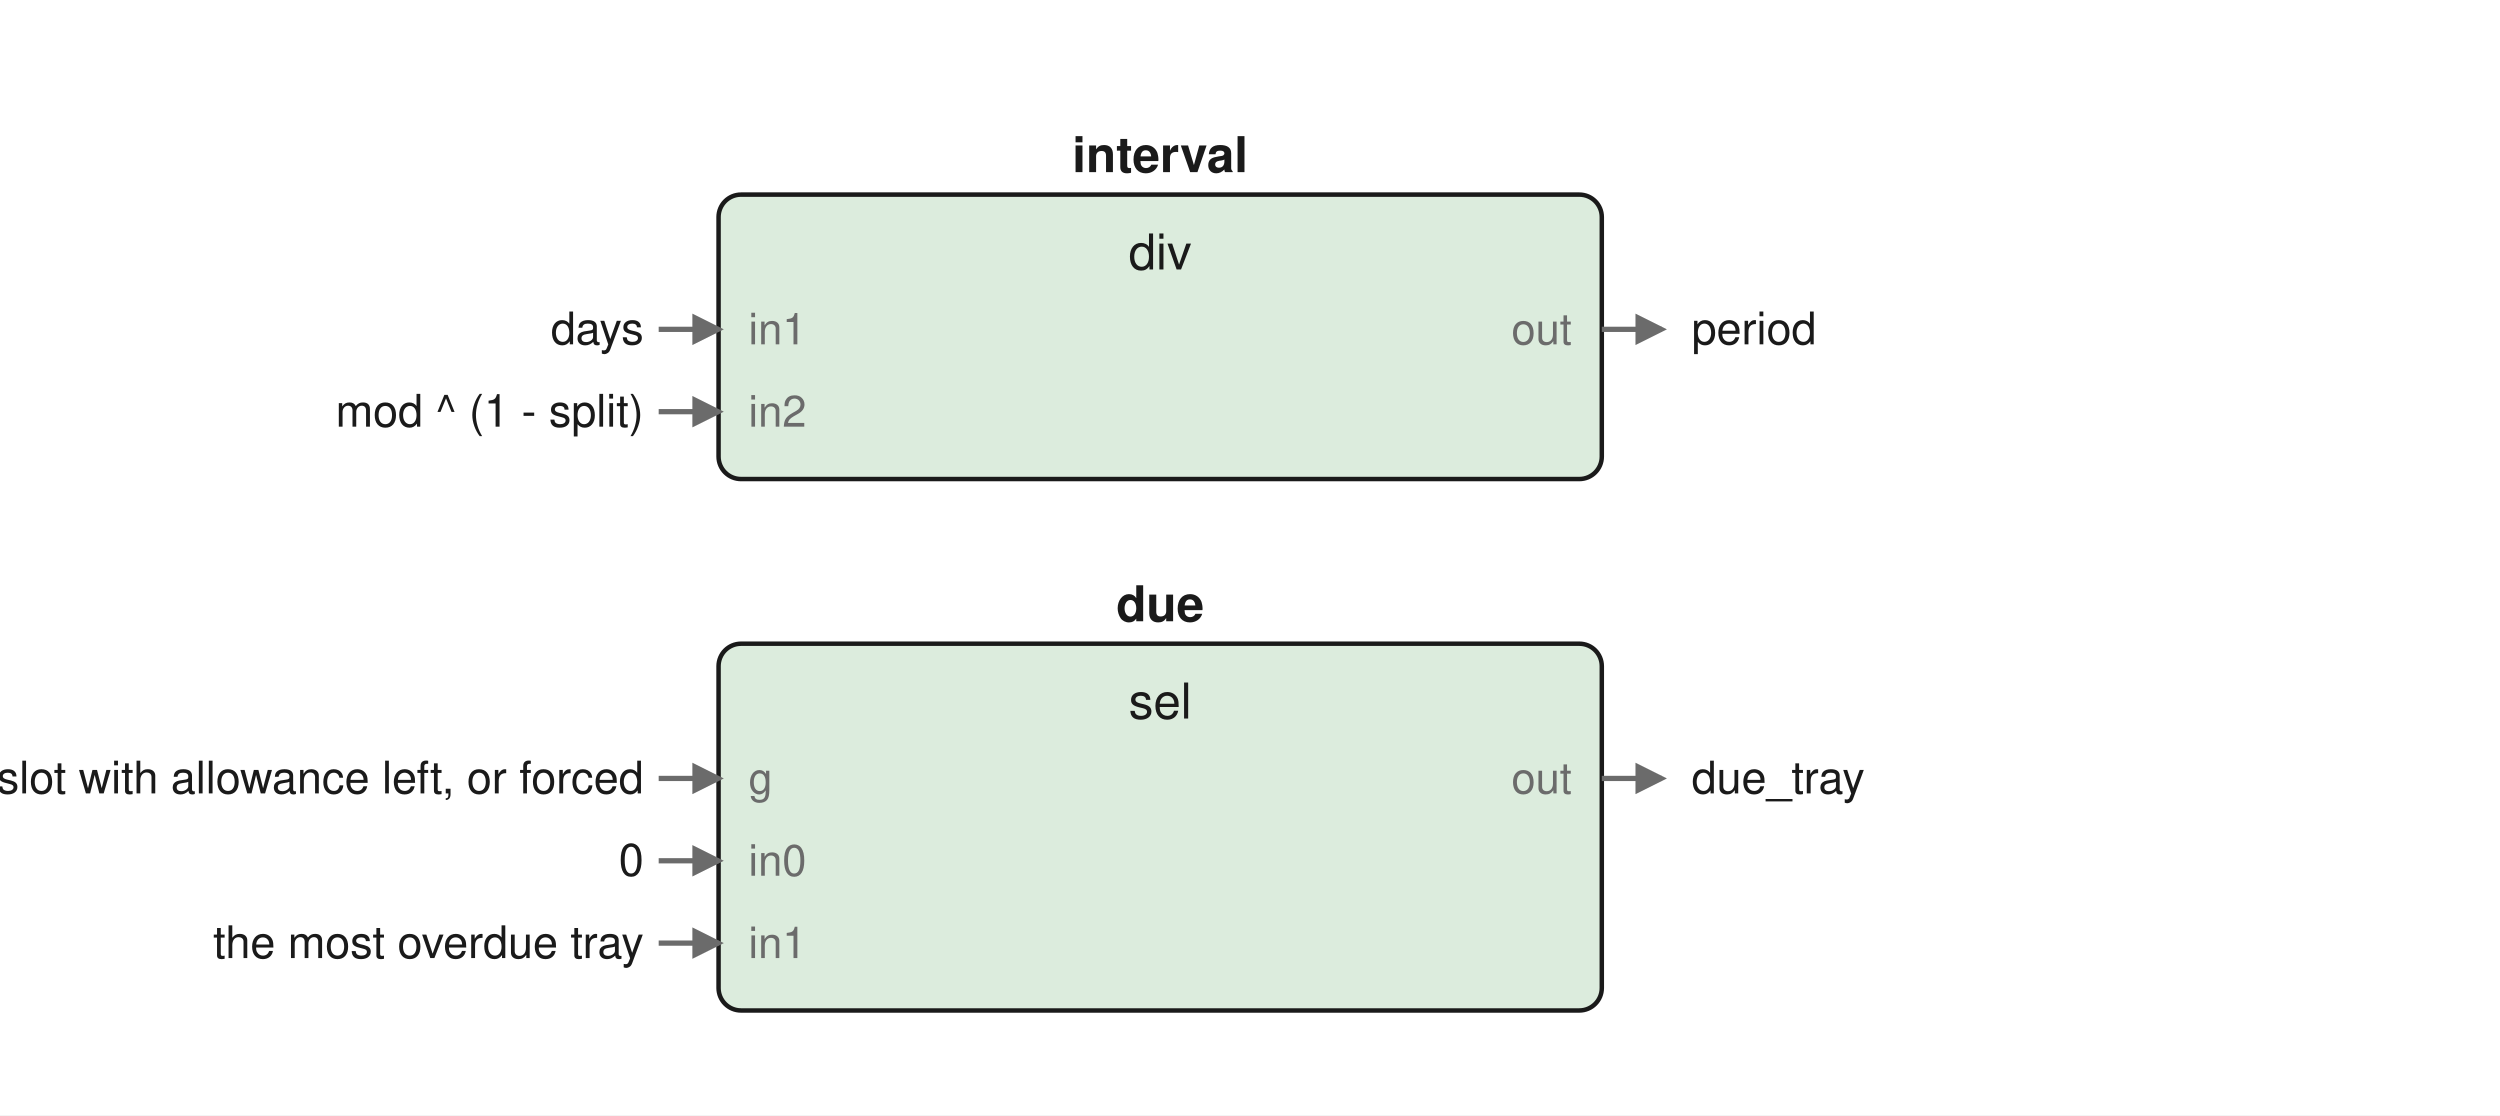
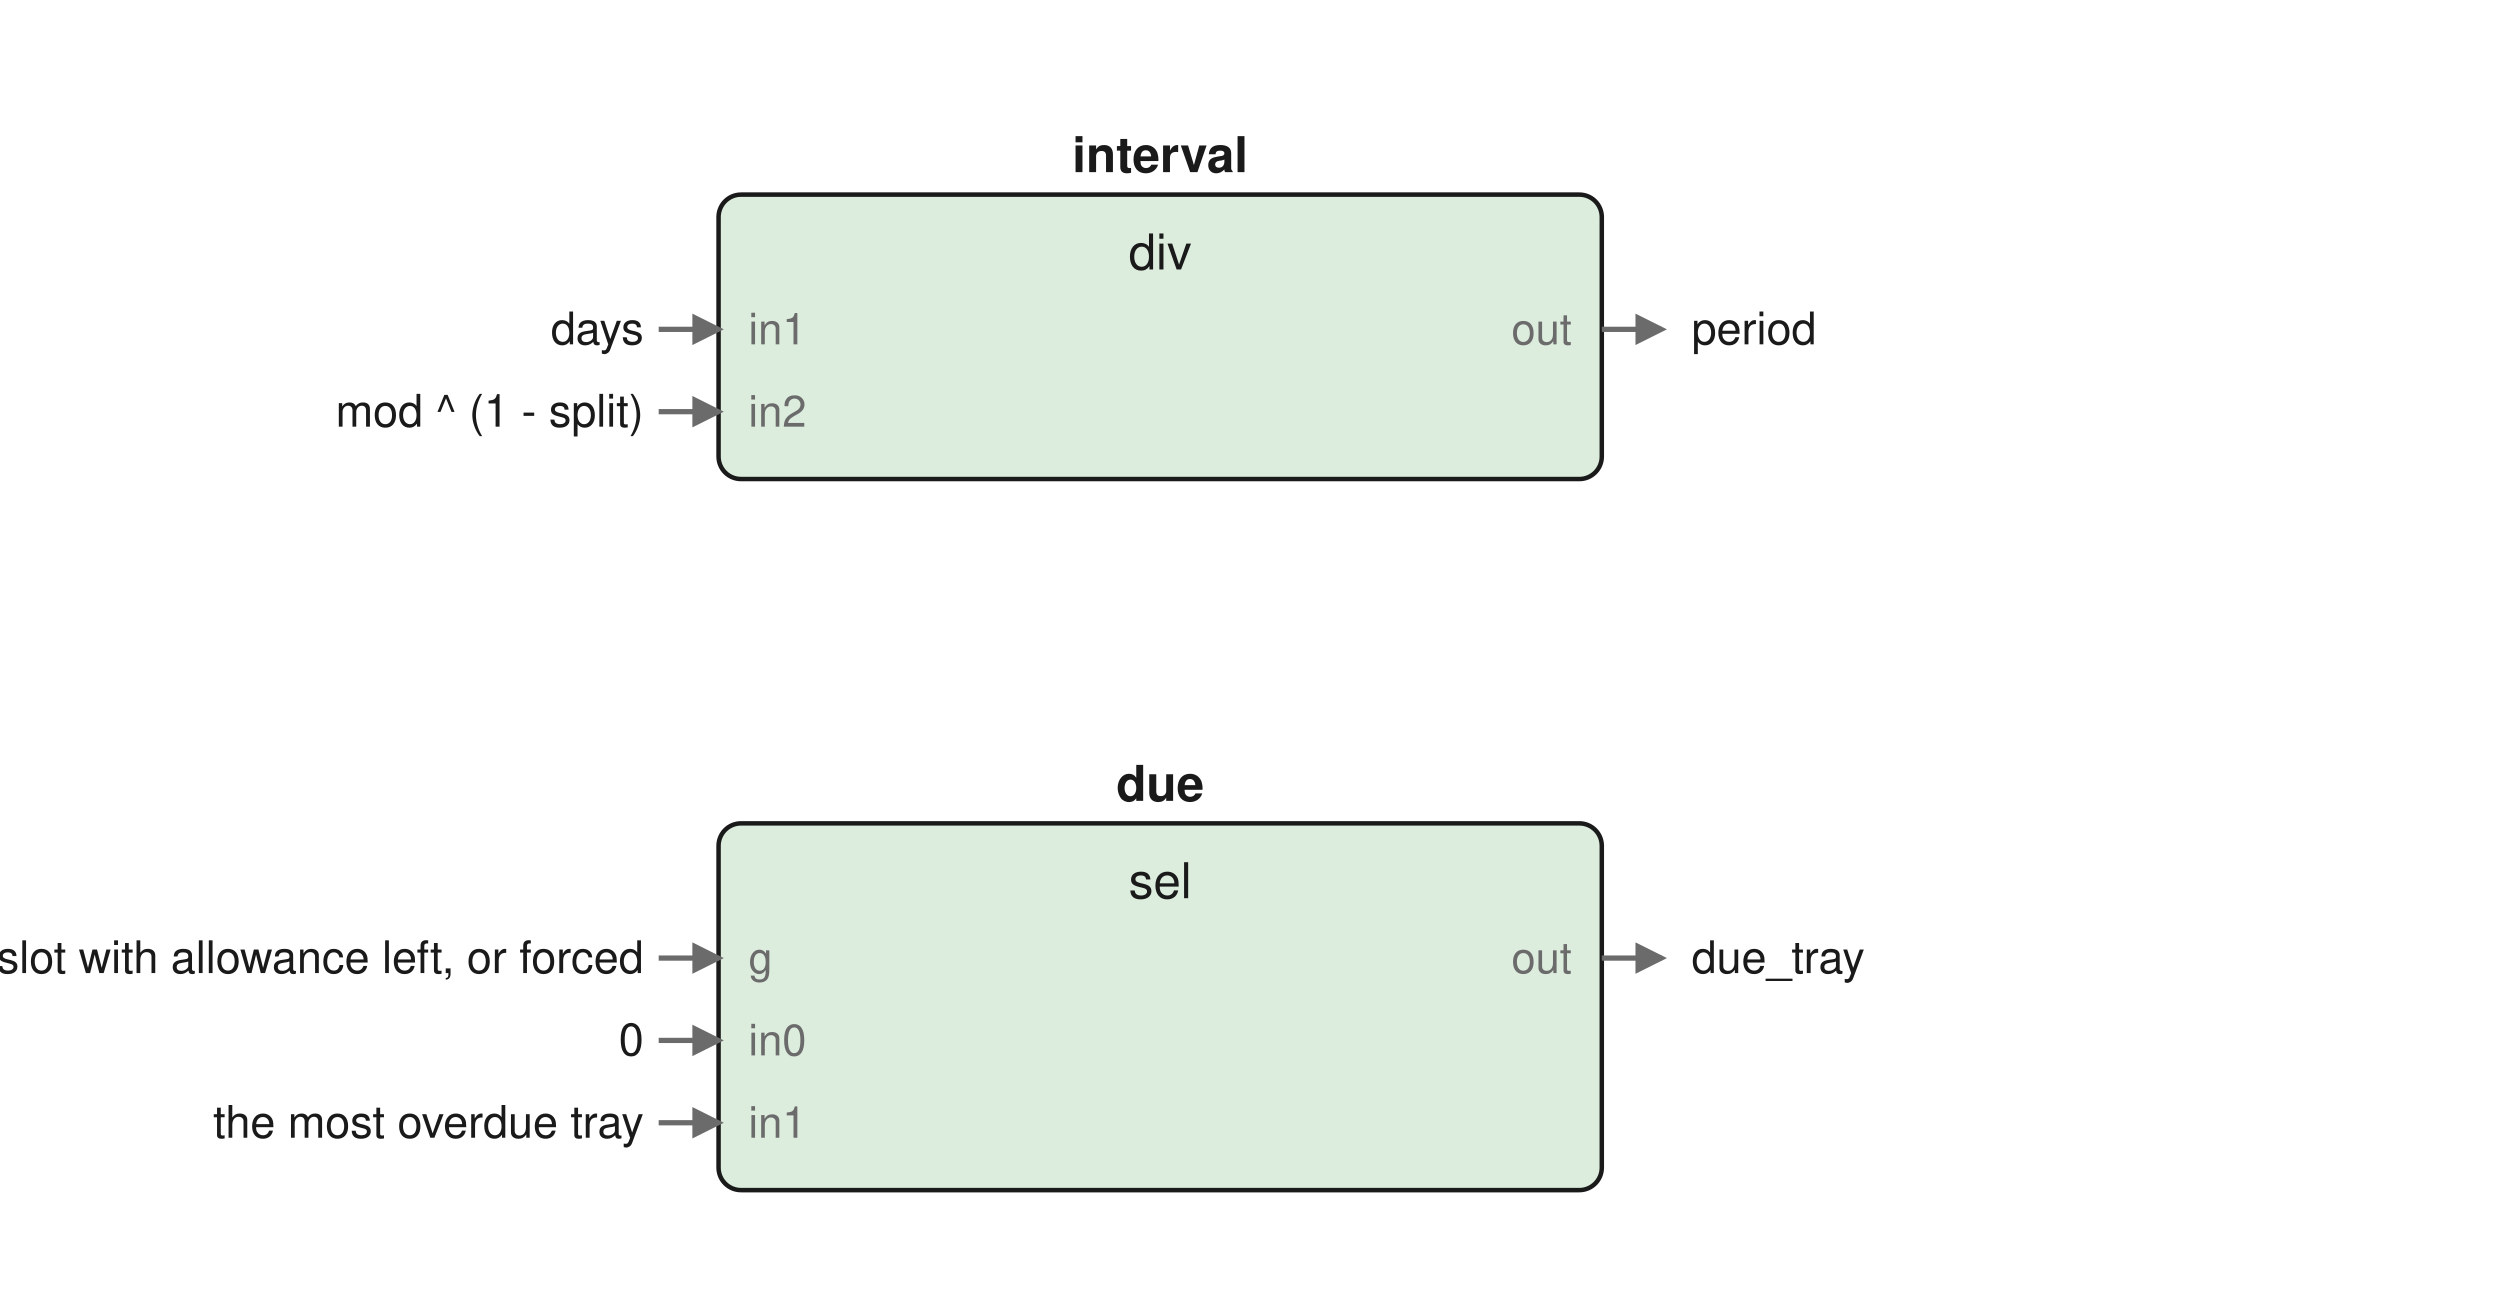
- <svg xmlns="http://www.w3.org/2000/svg" width="334" height="149" viewBox="0 0 334 149" style="max-width:100%;height:auto" content="&lt;mxfile host=&quot;app.diagrams.net&quot; type=&quot;device&quot;&gt;&lt;diagram id=&quot;irr_schedule_fbd&quot; name=&quot;irr_schedule_fbd&quot;&gt;&lt;mxGraphModel dx=&quot;334&quot; dy=&quot;149&quot; grid=&quot;0&quot; gridSize=&quot;10&quot; guides=&quot;1&quot; tooltips=&quot;1&quot; connect=&quot;1&quot; arrows=&quot;1&quot; fold=&quot;1&quot; page=&quot;1&quot; pageScale=&quot;1&quot; pageWidth=&quot;334&quot; pageHeight=&quot;149&quot; math=&quot;0&quot; shadow=&quot;0&quot;&gt;&lt;root&gt;&lt;mxCell id=&quot;0&quot;/&gt;&lt;mxCell id=&quot;1&quot; parent=&quot;0&quot;/&gt;&lt;mxCell id=&quot;n2&quot; value=&quot;&quot; style=&quot;rounded=1;fillColor=#dcecdd;strokeColor=#1a1a1a;whiteSpace=wrap;html=1;fontSize=8&quot; vertex=&quot;1&quot; parent=&quot;1&quot;&gt;&lt;mxGeometry x=&quot;96&quot; y=&quot;26&quot; width=&quot;118&quot; height=&quot;38&quot; as=&quot;geometry&quot;/&gt;&lt;/mxCell&gt;&lt;mxCell id=&quot;n3&quot; value=&quot;interval&quot; style=&quot;text;html=1;fontSize=6;fontColor=#1a1a1a;align=center;fontStyle=1&quot; vertex=&quot;1&quot; parent=&quot;1&quot;&gt;&lt;mxGeometry x=&quot;155.0&quot; y=&quot;16.4&quot; width=&quot;40&quot; height=&quot;10.6&quot; as=&quot;geometry&quot;/&gt;&lt;/mxCell&gt;&lt;mxCell id=&quot;n4&quot; value=&quot;div&quot; style=&quot;text;html=1;fontSize=6;fontColor=#1a1a1a;align=center&quot; vertex=&quot;1&quot; parent=&quot;1&quot;&gt;&lt;mxGeometry x=&quot;155.0&quot; y=&quot;29.4&quot; width=&quot;40&quot; height=&quot;10.6&quot; as=&quot;geometry&quot;/&gt;&lt;/mxCell&gt;&lt;mxCell id=&quot;n5&quot; value=&quot;in1&quot; style=&quot;text;html=1;fontSize=5;fontColor=#6b6b6b;align=left&quot; vertex=&quot;1&quot; parent=&quot;1&quot;&gt;&lt;mxGeometry x=&quot;100&quot; y=&quot;40.2&quot; width=&quot;40&quot; height=&quot;9.8&quot; as=&quot;geometry&quot;/&gt;&lt;/mxCell&gt;&lt;mxCell id=&quot;n6&quot; value=&quot;in2&quot; style=&quot;text;html=1;fontSize=5;fontColor=#6b6b6b;align=left&quot; vertex=&quot;1&quot; parent=&quot;1&quot;&gt;&lt;mxGeometry x=&quot;100&quot; y=&quot;51.2&quot; width=&quot;40&quot; height=&quot;9.8&quot; as=&quot;geometry&quot;/&gt;&lt;/mxCell&gt;&lt;mxCell id=&quot;n7&quot; value=&quot;out&quot; style=&quot;text;html=1;fontSize=5;fontColor=#6b6b6b;align=left&quot; vertex=&quot;1&quot; parent=&quot;1&quot;&gt;&lt;mxGeometry x=&quot;210&quot; y=&quot;40.2&quot; width=&quot;40&quot; height=&quot;9.8&quot; as=&quot;geometry&quot;/&gt;&lt;/mxCell&gt;&lt;mxCell id=&quot;n8&quot; value=&quot;&quot; style=&quot;rounded=1;fillColor=#dcecdd;strokeColor=#1a1a1a;whiteSpace=wrap;html=1;fontSize=8&quot; vertex=&quot;1&quot; parent=&quot;1&quot;&gt;&lt;mxGeometry x=&quot;96&quot; y=&quot;86&quot; width=&quot;118&quot; height=&quot;49&quot; as=&quot;geometry&quot;/&gt;&lt;/mxCell&gt;&lt;mxCell id=&quot;n9&quot; value=&quot;due&quot; style=&quot;text;html=1;fontSize=6;fontColor=#1a1a1a;align=center;fontStyle=1&quot; vertex=&quot;1&quot; parent=&quot;1&quot;&gt;&lt;mxGeometry x=&quot;155.0&quot; y=&quot;76.4&quot; width=&quot;40&quot; height=&quot;10.6&quot; as=&quot;geometry&quot;/&gt;&lt;/mxCell&gt;&lt;mxCell id=&quot;n10&quot; value=&quot;sel&quot; style=&quot;text;html=1;fontSize=6;fontColor=#1a1a1a;align=center&quot; vertex=&quot;1&quot; parent=&quot;1&quot;&gt;&lt;mxGeometry x=&quot;155.0&quot; y=&quot;89.4&quot; width=&quot;40&quot; height=&quot;10.6&quot; as=&quot;geometry&quot;/&gt;&lt;/mxCell&gt;&lt;mxCell id=&quot;n11&quot; value=&quot;g&quot; style=&quot;text;html=1;fontSize=5;fontColor=#6b6b6b;align=left&quot; vertex=&quot;1&quot; parent=&quot;1&quot;&gt;&lt;mxGeometry x=&quot;100&quot; y=&quot;100.2&quot; width=&quot;40&quot; height=&quot;9.8&quot; as=&quot;geometry&quot;/&gt;&lt;/mxCell&gt;&lt;mxCell id=&quot;n12&quot; value=&quot;in0&quot; style=&quot;text;html=1;fontSize=5;fontColor=#6b6b6b;align=left&quot; vertex=&quot;1&quot; parent=&quot;1&quot;&gt;&lt;mxGeometry x=&quot;100&quot; y=&quot;111.2&quot; width=&quot;40&quot; height=&quot;9.8&quot; as=&quot;geometry&quot;/&gt;&lt;/mxCell&gt;&lt;mxCell id=&quot;n13&quot; value=&quot;in1&quot; style=&quot;text;html=1;fontSize=5;fontColor=#6b6b6b;align=left&quot; vertex=&quot;1&quot; parent=&quot;1&quot;&gt;&lt;mxGeometry x=&quot;100&quot; y=&quot;122.2&quot; width=&quot;40&quot; height=&quot;9.8&quot; as=&quot;geometry&quot;/&gt;&lt;/mxCell&gt;&lt;mxCell id=&quot;n14&quot; value=&quot;out&quot; style=&quot;text;html=1;fontSize=5;fontColor=#6b6b6b;align=left&quot; vertex=&quot;1&quot; parent=&quot;1&quot;&gt;&lt;mxGeometry x=&quot;210&quot; y=&quot;100.2&quot; width=&quot;40&quot; height=&quot;9.8&quot; as=&quot;geometry&quot;/&gt;&lt;/mxCell&gt;&lt;mxCell id=&quot;n15&quot; value=&quot;days&quot; style=&quot;text;html=1;fontSize=6;fontColor=#1a1a1a;align=left&quot; vertex=&quot;1&quot; parent=&quot;1&quot;&gt;&lt;mxGeometry x=&quot;86&quot; y=&quot;40.0&quot; width=&quot;40&quot; height=&quot;10.0&quot; as=&quot;geometry&quot;/&gt;&lt;/mxCell&gt;&lt;mxCell id=&quot;e16&quot; value=&quot;&quot; style=&quot;edgeStyle=none;html=1;strokeColor=#6b6b6b;endArrow=block&quot; edge=&quot;1&quot; parent=&quot;1&quot;&gt;&lt;mxGeometry relative=&quot;1&quot; as=&quot;geometry&quot;&gt;&lt;mxPoint x=&quot;88&quot; y=&quot;44&quot; as=&quot;sourcePoint&quot;/&gt;&lt;mxPoint x=&quot;96&quot; y=&quot;44&quot; as=&quot;targetPoint&quot;/&gt;&lt;/mxGeometry&gt;&lt;/mxCell&gt;&lt;mxCell id=&quot;n17&quot; value=&quot;mod ^ (1 - split)&quot; style=&quot;text;html=1;fontSize=6;fontColor=#1a1a1a;align=left&quot; vertex=&quot;1&quot; parent=&quot;1&quot;&gt;&lt;mxGeometry x=&quot;86&quot; y=&quot;51.0&quot; width=&quot;85&quot; height=&quot;10.0&quot; as=&quot;geometry&quot;/&gt;&lt;/mxCell&gt;&lt;mxCell id=&quot;e18&quot; value=&quot;&quot; style=&quot;edgeStyle=none;html=1;strokeColor=#6b6b6b;endArrow=block&quot; edge=&quot;1&quot; parent=&quot;1&quot;&gt;&lt;mxGeometry relative=&quot;1&quot; as=&quot;geometry&quot;&gt;&lt;mxPoint x=&quot;88&quot; y=&quot;55&quot; as=&quot;sourcePoint&quot;/&gt;&lt;mxPoint x=&quot;96&quot; y=&quot;55&quot; as=&quot;targetPoint&quot;/&gt;&lt;/mxGeometry&gt;&lt;/mxCell&gt;&lt;mxCell id=&quot;n19&quot; value=&quot;in a slot with allowance left, or forced&quot; style=&quot;text;html=1;fontSize=6;fontColor=#1a1a1a;align=left&quot; vertex=&quot;1&quot; parent=&quot;1&quot;&gt;&lt;mxGeometry x=&quot;86&quot; y=&quot;100.0&quot; width=&quot;200&quot; height=&quot;10.0&quot; as=&quot;geometry&quot;/&gt;&lt;/mxCell&gt;&lt;mxCell id=&quot;e20&quot; value=&quot;&quot; style=&quot;edgeStyle=none;html=1;strokeColor=#6b6b6b;endArrow=block&quot; edge=&quot;1&quot; parent=&quot;1&quot;&gt;&lt;mxGeometry relative=&quot;1&quot; as=&quot;geometry&quot;&gt;&lt;mxPoint x=&quot;88&quot; y=&quot;104&quot; as=&quot;sourcePoint&quot;/&gt;&lt;mxPoint x=&quot;96&quot; y=&quot;104&quot; as=&quot;targetPoint&quot;/&gt;&lt;/mxGeometry&gt;&lt;/mxCell&gt;&lt;mxCell id=&quot;n21&quot; value=&quot;0&quot; style=&quot;text;html=1;fontSize=6;fontColor=#1a1a1a;align=left&quot; vertex=&quot;1&quot; parent=&quot;1&quot;&gt;&lt;mxGeometry x=&quot;86&quot; y=&quot;111.0&quot; width=&quot;40&quot; height=&quot;10.0&quot; as=&quot;geometry&quot;/&gt;&lt;/mxCell&gt;&lt;mxCell id=&quot;e22&quot; value=&quot;&quot; style=&quot;edgeStyle=none;html=1;strokeColor=#6b6b6b;endArrow=block&quot; edge=&quot;1&quot; parent=&quot;1&quot;&gt;&lt;mxGeometry relative=&quot;1&quot; as=&quot;geometry&quot;&gt;&lt;mxPoint x=&quot;88&quot; y=&quot;115&quot; as=&quot;sourcePoint&quot;/&gt;&lt;mxPoint x=&quot;96&quot; y=&quot;115&quot; as=&quot;targetPoint&quot;/&gt;&lt;/mxGeometry&gt;&lt;/mxCell&gt;&lt;mxCell id=&quot;n23&quot; value=&quot;the most overdue tray&quot; style=&quot;text;html=1;fontSize=6;fontColor=#1a1a1a;align=left&quot; vertex=&quot;1&quot; parent=&quot;1&quot;&gt;&lt;mxGeometry x=&quot;86&quot; y=&quot;122.0&quot; width=&quot;105&quot; height=&quot;10.0&quot; as=&quot;geometry&quot;/&gt;&lt;/mxCell&gt;&lt;mxCell id=&quot;e24&quot; value=&quot;&quot; style=&quot;edgeStyle=none;html=1;strokeColor=#6b6b6b;endArrow=block&quot; edge=&quot;1&quot; parent=&quot;1&quot;&gt;&lt;mxGeometry relative=&quot;1&quot; as=&quot;geometry&quot;&gt;&lt;mxPoint x=&quot;88&quot; y=&quot;126&quot; as=&quot;sourcePoint&quot;/&gt;&lt;mxPoint x=&quot;96&quot; y=&quot;126&quot; as=&quot;targetPoint&quot;/&gt;&lt;/mxGeometry&gt;&lt;/mxCell&gt;&lt;mxCell id=&quot;e25&quot; value=&quot;&quot; style=&quot;edgeStyle=none;html=1;strokeColor=#6b6b6b;endArrow=block&quot; edge=&quot;1&quot; parent=&quot;1&quot;&gt;&lt;mxGeometry relative=&quot;1&quot; as=&quot;geometry&quot;&gt;&lt;mxPoint x=&quot;214&quot; y=&quot;44&quot; as=&quot;sourcePoint&quot;/&gt;&lt;mxPoint x=&quot;222&quot; y=&quot;44&quot; as=&quot;targetPoint&quot;/&gt;&lt;/mxGeometry&gt;&lt;/mxCell&gt;&lt;mxCell id=&quot;n26&quot; value=&quot;period&quot; style=&quot;text;html=1;fontSize=6;fontColor=#1a1a1a;align=left&quot; vertex=&quot;1&quot; parent=&quot;1&quot;&gt;&lt;mxGeometry x=&quot;226&quot; y=&quot;40.0&quot; width=&quot;40&quot; height=&quot;10.0&quot; as=&quot;geometry&quot;/&gt;&lt;/mxCell&gt;&lt;mxCell id=&quot;e27&quot; value=&quot;&quot; style=&quot;edgeStyle=none;html=1;strokeColor=#6b6b6b;endArrow=block&quot; edge=&quot;1&quot; parent=&quot;1&quot;&gt;&lt;mxGeometry relative=&quot;1&quot; as=&quot;geometry&quot;&gt;&lt;mxPoint x=&quot;214&quot; y=&quot;104&quot; as=&quot;sourcePoint&quot;/&gt;&lt;mxPoint x=&quot;222&quot; y=&quot;104&quot; as=&quot;targetPoint&quot;/&gt;&lt;/mxGeometry&gt;&lt;/mxCell&gt;&lt;mxCell id=&quot;n28&quot; value=&quot;due_tray&quot; style=&quot;text;html=1;fontSize=6;fontColor=#1a1a1a;align=left&quot; vertex=&quot;1&quot; parent=&quot;1&quot;&gt;&lt;mxGeometry x=&quot;226&quot; y=&quot;100.0&quot; width=&quot;40&quot; height=&quot;10.0&quot; as=&quot;geometry&quot;/&gt;&lt;/mxCell&gt;&lt;/root&gt;&lt;/mxGraphModel&gt;&lt;/diagram&gt;&lt;/mxfile&gt;">
+ <svg xmlns="http://www.w3.org/2000/svg" width="334" height="173" viewBox="0 0 334 173" style="max-width:100%;height:auto" content="&lt;mxfile host=&quot;app.diagrams.net&quot; type=&quot;device&quot;&gt;&lt;diagram id=&quot;irr_schedule_fbd&quot; name=&quot;irr_schedule_fbd&quot;&gt;&lt;mxGraphModel dx=&quot;334&quot; dy=&quot;173&quot; grid=&quot;0&quot; gridSize=&quot;10&quot; guides=&quot;1&quot; tooltips=&quot;1&quot; connect=&quot;1&quot; arrows=&quot;1&quot; fold=&quot;1&quot; page=&quot;1&quot; pageScale=&quot;1&quot; pageWidth=&quot;334&quot; pageHeight=&quot;173&quot; math=&quot;0&quot; shadow=&quot;0&quot;&gt;&lt;root&gt;&lt;mxCell id=&quot;0&quot;/&gt;&lt;mxCell id=&quot;1&quot; parent=&quot;0&quot;/&gt;&lt;mxCell id=&quot;n2&quot; value=&quot;&quot; style=&quot;rounded=1;fillColor=#dcecdd;strokeColor=#1a1a1a;whiteSpace=wrap;html=1;fontSize=8&quot; vertex=&quot;1&quot; parent=&quot;1&quot;&gt;&lt;mxGeometry x=&quot;96&quot; y=&quot;26&quot; width=&quot;118&quot; height=&quot;38&quot; as=&quot;geometry&quot;/&gt;&lt;/mxCell&gt;&lt;mxCell id=&quot;n3&quot; value=&quot;interval&quot; style=&quot;text;html=1;fontSize=6;fontColor=#1a1a1a;align=center;fontStyle=1&quot; vertex=&quot;1&quot; parent=&quot;1&quot;&gt;&lt;mxGeometry x=&quot;155.0&quot; y=&quot;16.4&quot; width=&quot;40&quot; height=&quot;10.6&quot; as=&quot;geometry&quot;/&gt;&lt;/mxCell&gt;&lt;mxCell id=&quot;n4&quot; value=&quot;div&quot; style=&quot;text;html=1;fontSize=6;fontColor=#1a1a1a;align=center&quot; vertex=&quot;1&quot; parent=&quot;1&quot;&gt;&lt;mxGeometry x=&quot;155.0&quot; y=&quot;29.4&quot; width=&quot;40&quot; height=&quot;10.6&quot; as=&quot;geometry&quot;/&gt;&lt;/mxCell&gt;&lt;mxCell id=&quot;n5&quot; value=&quot;in1&quot; style=&quot;text;html=1;fontSize=5;fontColor=#6b6b6b;align=left&quot; vertex=&quot;1&quot; parent=&quot;1&quot;&gt;&lt;mxGeometry x=&quot;100&quot; y=&quot;40.2&quot; width=&quot;40&quot; height=&quot;9.8&quot; as=&quot;geometry&quot;/&gt;&lt;/mxCell&gt;&lt;mxCell id=&quot;n6&quot; value=&quot;in2&quot; style=&quot;text;html=1;fontSize=5;fontColor=#6b6b6b;align=left&quot; vertex=&quot;1&quot; parent=&quot;1&quot;&gt;&lt;mxGeometry x=&quot;100&quot; y=&quot;51.2&quot; width=&quot;40&quot; height=&quot;9.8&quot; as=&quot;geometry&quot;/&gt;&lt;/mxCell&gt;&lt;mxCell id=&quot;n7&quot; value=&quot;out&quot; style=&quot;text;html=1;fontSize=5;fontColor=#6b6b6b;align=left&quot; vertex=&quot;1&quot; parent=&quot;1&quot;&gt;&lt;mxGeometry x=&quot;210&quot; y=&quot;40.2&quot; width=&quot;40&quot; height=&quot;9.8&quot; as=&quot;geometry&quot;/&gt;&lt;/mxCell&gt;&lt;mxCell id=&quot;n8&quot; value=&quot;&quot; style=&quot;rounded=1;fillColor=#dcecdd;strokeColor=#1a1a1a;whiteSpace=wrap;html=1;fontSize=8&quot; vertex=&quot;1&quot; parent=&quot;1&quot;&gt;&lt;mxGeometry x=&quot;96&quot; y=&quot;110&quot; width=&quot;118&quot; height=&quot;49&quot; as=&quot;geometry&quot;/&gt;&lt;/mxCell&gt;&lt;mxCell id=&quot;n9&quot; value=&quot;due&quot; style=&quot;text;html=1;fontSize=6;fontColor=#1a1a1a;align=center;fontStyle=1&quot; vertex=&quot;1&quot; parent=&quot;1&quot;&gt;&lt;mxGeometry x=&quot;155.0&quot; y=&quot;100.4&quot; width=&quot;40&quot; height=&quot;10.6&quot; as=&quot;geometry&quot;/&gt;&lt;/mxCell&gt;&lt;mxCell id=&quot;n10&quot; value=&quot;sel&quot; style=&quot;text;html=1;fontSize=6;fontColor=#1a1a1a;align=center&quot; vertex=&quot;1&quot; parent=&quot;1&quot;&gt;&lt;mxGeometry x=&quot;155.0&quot; y=&quot;113.4&quot; width=&quot;40&quot; height=&quot;10.6&quot; as=&quot;geometry&quot;/&gt;&lt;/mxCell&gt;&lt;mxCell id=&quot;n11&quot; value=&quot;g&quot; style=&quot;text;html=1;fontSize=5;fontColor=#6b6b6b;align=left&quot; vertex=&quot;1&quot; parent=&quot;1&quot;&gt;&lt;mxGeometry x=&quot;100&quot; y=&quot;124.2&quot; width=&quot;40&quot; height=&quot;9.8&quot; as=&quot;geometry&quot;/&gt;&lt;/mxCell&gt;&lt;mxCell id=&quot;n12&quot; value=&quot;in0&quot; style=&quot;text;html=1;fontSize=5;fontColor=#6b6b6b;align=left&quot; vertex=&quot;1&quot; parent=&quot;1&quot;&gt;&lt;mxGeometry x=&quot;100&quot; y=&quot;135.2&quot; width=&quot;40&quot; height=&quot;9.8&quot; as=&quot;geometry&quot;/&gt;&lt;/mxCell&gt;&lt;mxCell id=&quot;n13&quot; value=&quot;in1&quot; style=&quot;text;html=1;fontSize=5;fontColor=#6b6b6b;align=left&quot; vertex=&quot;1&quot; parent=&quot;1&quot;&gt;&lt;mxGeometry x=&quot;100&quot; y=&quot;146.2&quot; width=&quot;40&quot; height=&quot;9.8&quot; as=&quot;geometry&quot;/&gt;&lt;/mxCell&gt;&lt;mxCell id=&quot;n14&quot; value=&quot;out&quot; style=&quot;text;html=1;fontSize=5;fontColor=#6b6b6b;align=left&quot; vertex=&quot;1&quot; parent=&quot;1&quot;&gt;&lt;mxGeometry x=&quot;210&quot; y=&quot;124.2&quot; width=&quot;40&quot; height=&quot;9.8&quot; as=&quot;geometry&quot;/&gt;&lt;/mxCell&gt;&lt;mxCell id=&quot;n15&quot; value=&quot;days&quot; style=&quot;text;html=1;fontSize=6;fontColor=#1a1a1a;align=left&quot; vertex=&quot;1&quot; parent=&quot;1&quot;&gt;&lt;mxGeometry x=&quot;86&quot; y=&quot;40.0&quot; width=&quot;40&quot; height=&quot;10.0&quot; as=&quot;geometry&quot;/&gt;&lt;/mxCell&gt;&lt;mxCell id=&quot;e16&quot; value=&quot;&quot; style=&quot;edgeStyle=none;html=1;strokeColor=#6b6b6b;endArrow=block&quot; edge=&quot;1&quot; parent=&quot;1&quot;&gt;&lt;mxGeometry relative=&quot;1&quot; as=&quot;geometry&quot;&gt;&lt;mxPoint x=&quot;88&quot; y=&quot;44&quot; as=&quot;sourcePoint&quot;/&gt;&lt;mxPoint x=&quot;96&quot; y=&quot;44&quot; as=&quot;targetPoint&quot;/&gt;&lt;/mxGeometry&gt;&lt;/mxCell&gt;&lt;mxCell id=&quot;n17&quot; value=&quot;mod ^ (1 - split)&quot; style=&quot;text;html=1;fontSize=6;fontColor=#1a1a1a;align=left&quot; vertex=&quot;1&quot; parent=&quot;1&quot;&gt;&lt;mxGeometry x=&quot;86&quot; y=&quot;51.0&quot; width=&quot;85&quot; height=&quot;10.0&quot; as=&quot;geometry&quot;/&gt;&lt;/mxCell&gt;&lt;mxCell id=&quot;e18&quot; value=&quot;&quot; style=&quot;edgeStyle=none;html=1;strokeColor=#6b6b6b;endArrow=block&quot; edge=&quot;1&quot; parent=&quot;1&quot;&gt;&lt;mxGeometry relative=&quot;1&quot; as=&quot;geometry&quot;&gt;&lt;mxPoint x=&quot;88&quot; y=&quot;55&quot; as=&quot;sourcePoint&quot;/&gt;&lt;mxPoint x=&quot;96&quot; y=&quot;55&quot; as=&quot;targetPoint&quot;/&gt;&lt;/mxGeometry&gt;&lt;/mxCell&gt;&lt;mxCell id=&quot;n19&quot; value=&quot;in a slot with allowance left, or forced&quot; style=&quot;text;html=1;fontSize=6;fontColor=#1a1a1a;align=left&quot; vertex=&quot;1&quot; parent=&quot;1&quot;&gt;&lt;mxGeometry x=&quot;86&quot; y=&quot;124.0&quot; width=&quot;200&quot; height=&quot;10.0&quot; as=&quot;geometry&quot;/&gt;&lt;/mxCell&gt;&lt;mxCell id=&quot;e20&quot; value=&quot;&quot; style=&quot;edgeStyle=none;html=1;strokeColor=#6b6b6b;endArrow=block&quot; edge=&quot;1&quot; parent=&quot;1&quot;&gt;&lt;mxGeometry relative=&quot;1&quot; as=&quot;geometry&quot;&gt;&lt;mxPoint x=&quot;88&quot; y=&quot;128&quot; as=&quot;sourcePoint&quot;/&gt;&lt;mxPoint x=&quot;96&quot; y=&quot;128&quot; as=&quot;targetPoint&quot;/&gt;&lt;/mxGeometry&gt;&lt;/mxCell&gt;&lt;mxCell id=&quot;n21&quot; value=&quot;0&quot; style=&quot;text;html=1;fontSize=6;fontColor=#1a1a1a;align=left&quot; vertex=&quot;1&quot; parent=&quot;1&quot;&gt;&lt;mxGeometry x=&quot;86&quot; y=&quot;135.0&quot; width=&quot;40&quot; height=&quot;10.0&quot; as=&quot;geometry&quot;/&gt;&lt;/mxCell&gt;&lt;mxCell id=&quot;e22&quot; value=&quot;&quot; style=&quot;edgeStyle=none;html=1;strokeColor=#6b6b6b;endArrow=block&quot; edge=&quot;1&quot; parent=&quot;1&quot;&gt;&lt;mxGeometry relative=&quot;1&quot; as=&quot;geometry&quot;&gt;&lt;mxPoint x=&quot;88&quot; y=&quot;139&quot; as=&quot;sourcePoint&quot;/&gt;&lt;mxPoint x=&quot;96&quot; y=&quot;139&quot; as=&quot;targetPoint&quot;/&gt;&lt;/mxGeometry&gt;&lt;/mxCell&gt;&lt;mxCell id=&quot;n23&quot; value=&quot;the most overdue tray&quot; style=&quot;text;html=1;fontSize=6;fontColor=#1a1a1a;align=left&quot; vertex=&quot;1&quot; parent=&quot;1&quot;&gt;&lt;mxGeometry x=&quot;86&quot; y=&quot;146.0&quot; width=&quot;105&quot; height=&quot;10.0&quot; as=&quot;geometry&quot;/&gt;&lt;/mxCell&gt;&lt;mxCell id=&quot;e24&quot; value=&quot;&quot; style=&quot;edgeStyle=none;html=1;strokeColor=#6b6b6b;endArrow=block&quot; edge=&quot;1&quot; parent=&quot;1&quot;&gt;&lt;mxGeometry relative=&quot;1&quot; as=&quot;geometry&quot;&gt;&lt;mxPoint x=&quot;88&quot; y=&quot;150&quot; as=&quot;sourcePoint&quot;/&gt;&lt;mxPoint x=&quot;96&quot; y=&quot;150&quot; as=&quot;targetPoint&quot;/&gt;&lt;/mxGeometry&gt;&lt;/mxCell&gt;&lt;mxCell id=&quot;e25&quot; value=&quot;&quot; style=&quot;edgeStyle=none;html=1;strokeColor=#6b6b6b;endArrow=block&quot; edge=&quot;1&quot; parent=&quot;1&quot;&gt;&lt;mxGeometry relative=&quot;1&quot; as=&quot;geometry&quot;&gt;&lt;mxPoint x=&quot;214&quot; y=&quot;44&quot; as=&quot;sourcePoint&quot;/&gt;&lt;mxPoint x=&quot;222&quot; y=&quot;44&quot; as=&quot;targetPoint&quot;/&gt;&lt;/mxGeometry&gt;&lt;/mxCell&gt;&lt;mxCell id=&quot;n26&quot; value=&quot;period&quot; style=&quot;text;html=1;fontSize=6;fontColor=#1a1a1a;align=left&quot; vertex=&quot;1&quot; parent=&quot;1&quot;&gt;&lt;mxGeometry x=&quot;226&quot; y=&quot;40.0&quot; width=&quot;40&quot; height=&quot;10.0&quot; as=&quot;geometry&quot;/&gt;&lt;/mxCell&gt;&lt;mxCell id=&quot;e27&quot; value=&quot;&quot; style=&quot;edgeStyle=none;html=1;strokeColor=#6b6b6b;endArrow=block&quot; edge=&quot;1&quot; parent=&quot;1&quot;&gt;&lt;mxGeometry relative=&quot;1&quot; as=&quot;geometry&quot;&gt;&lt;mxPoint x=&quot;214&quot; y=&quot;128&quot; as=&quot;sourcePoint&quot;/&gt;&lt;mxPoint x=&quot;222&quot; y=&quot;128&quot; as=&quot;targetPoint&quot;/&gt;&lt;/mxGeometry&gt;&lt;/mxCell&gt;&lt;mxCell id=&quot;n28&quot; value=&quot;due_tray&quot; style=&quot;text;html=1;fontSize=6;fontColor=#1a1a1a;align=left&quot; vertex=&quot;1&quot; parent=&quot;1&quot;&gt;&lt;mxGeometry x=&quot;226&quot; y=&quot;124.0&quot; width=&quot;40&quot; height=&quot;10.0&quot; as=&quot;geometry&quot;/&gt;&lt;/mxCell&gt;&lt;/root&gt;&lt;/mxGraphModel&gt;&lt;/diagram&gt;&lt;/mxfile&gt;">
  <defs>
    <marker id="a" markerWidth="6" markerHeight="6" refX="5" refY="3" orient="auto">
      <path d="M0,0 L6,3 L0,6 z" fill="#6b6b6b" />
    </marker>
  </defs>
-   <rect width="334" height="149" fill="#ffffff" />
+   <rect width="334" height="173" fill="#ffffff" />
  <rect x="96" y="26" width="118" height="38" rx="3" fill="#dcecdd" stroke="#1a1a1a" stroke-width="0.6" />
  <text x="155.0" y="23" font-family="Helvetica,Arial,sans-serif" font-size="6.6" fill="#1a1a1a" text-anchor="middle" font-weight="bold">interval</text>
  <text x="155.0" y="36" font-family="Helvetica,Arial,sans-serif" font-size="6.6" fill="#1a1a1a" text-anchor="middle">div</text>
  <text x="100" y="46" font-family="Helvetica,Arial,sans-serif" font-size="5.8" fill="#6b6b6b" text-anchor="start">in1</text>
  <text x="100" y="57" font-family="Helvetica,Arial,sans-serif" font-size="5.8" fill="#6b6b6b" text-anchor="start">in2</text>
  <text x="210" y="46" font-family="Helvetica,Arial,sans-serif" font-size="5.8" fill="#6b6b6b" text-anchor="end">out</text>
-   <rect x="96" y="86" width="118" height="49" rx="3" fill="#dcecdd" stroke="#1a1a1a" stroke-width="0.6" />
-   <text x="155.0" y="83" font-family="Helvetica,Arial,sans-serif" font-size="6.6" fill="#1a1a1a" text-anchor="middle" font-weight="bold">due</text>
-   <text x="155.0" y="96" font-family="Helvetica,Arial,sans-serif" font-size="6.6" fill="#1a1a1a" text-anchor="middle">sel</text>
-   <text x="100" y="106" font-family="Helvetica,Arial,sans-serif" font-size="5.8" fill="#6b6b6b" text-anchor="start">g</text>
-   <text x="100" y="117" font-family="Helvetica,Arial,sans-serif" font-size="5.8" fill="#6b6b6b" text-anchor="start">in0</text>
-   <text x="100" y="128" font-family="Helvetica,Arial,sans-serif" font-size="5.8" fill="#6b6b6b" text-anchor="start">in1</text>
-   <text x="210" y="106" font-family="Helvetica,Arial,sans-serif" font-size="5.8" fill="#6b6b6b" text-anchor="end">out</text>
+   <rect x="96" y="110" width="118" height="49" rx="3" fill="#dcecdd" stroke="#1a1a1a" stroke-width="0.6" />
+   <text x="155.0" y="107" font-family="Helvetica,Arial,sans-serif" font-size="6.6" fill="#1a1a1a" text-anchor="middle" font-weight="bold">due</text>
+   <text x="155.0" y="120" font-family="Helvetica,Arial,sans-serif" font-size="6.6" fill="#1a1a1a" text-anchor="middle">sel</text>
+   <text x="100" y="130" font-family="Helvetica,Arial,sans-serif" font-size="5.8" fill="#6b6b6b" text-anchor="start">g</text>
+   <text x="100" y="141" font-family="Helvetica,Arial,sans-serif" font-size="5.8" fill="#6b6b6b" text-anchor="start">in0</text>
+   <text x="100" y="152" font-family="Helvetica,Arial,sans-serif" font-size="5.8" fill="#6b6b6b" text-anchor="start">in1</text>
+   <text x="210" y="130" font-family="Helvetica,Arial,sans-serif" font-size="5.8" fill="#6b6b6b" text-anchor="end">out</text>
  <text x="86" y="46" font-family="Helvetica,Arial,sans-serif" font-size="6.0" fill="#1a1a1a" text-anchor="end">days</text>
  <polyline points="88,44 96,44" fill="none" stroke="#6b6b6b" stroke-width="0.7" marker-end="url(#a)" />
  <text x="86" y="57" font-family="Helvetica,Arial,sans-serif" font-size="6.0" fill="#1a1a1a" text-anchor="end">mod ^ (1 - split)</text>
  <polyline points="88,55 96,55" fill="none" stroke="#6b6b6b" stroke-width="0.7" marker-end="url(#a)" />
-   <text x="86" y="106" font-family="Helvetica,Arial,sans-serif" font-size="6.0" fill="#1a1a1a" text-anchor="end">in a slot with allowance left, or forced</text>
-   <polyline points="88,104 96,104" fill="none" stroke="#6b6b6b" stroke-width="0.7" marker-end="url(#a)" />
-   <text x="86" y="117" font-family="Helvetica,Arial,sans-serif" font-size="6.0" fill="#1a1a1a" text-anchor="end">0</text>
-   <polyline points="88,115 96,115" fill="none" stroke="#6b6b6b" stroke-width="0.7" marker-end="url(#a)" />
-   <text x="86" y="128" font-family="Helvetica,Arial,sans-serif" font-size="6.0" fill="#1a1a1a" text-anchor="end">the most overdue tray</text>
-   <polyline points="88,126 96,126" fill="none" stroke="#6b6b6b" stroke-width="0.7" marker-end="url(#a)" />
+   <text x="86" y="130" font-family="Helvetica,Arial,sans-serif" font-size="6.0" fill="#1a1a1a" text-anchor="end">in a slot with allowance left, or forced</text>
+   <polyline points="88,128 96,128" fill="none" stroke="#6b6b6b" stroke-width="0.7" marker-end="url(#a)" />
+   <text x="86" y="141" font-family="Helvetica,Arial,sans-serif" font-size="6.0" fill="#1a1a1a" text-anchor="end">0</text>
+   <polyline points="88,139 96,139" fill="none" stroke="#6b6b6b" stroke-width="0.7" marker-end="url(#a)" />
+   <text x="86" y="152" font-family="Helvetica,Arial,sans-serif" font-size="6.0" fill="#1a1a1a" text-anchor="end">the most overdue tray</text>
+   <polyline points="88,150 96,150" fill="none" stroke="#6b6b6b" stroke-width="0.7" marker-end="url(#a)" />
  <polyline points="214,44 222,44" fill="none" stroke="#6b6b6b" stroke-width="0.7" marker-end="url(#a)" />
  <text x="226" y="46" font-family="Helvetica,Arial,sans-serif" font-size="6.0" fill="#1a1a1a" text-anchor="start">period</text>
-   <polyline points="214,104 222,104" fill="none" stroke="#6b6b6b" stroke-width="0.7" marker-end="url(#a)" />
-   <text x="226" y="106" font-family="Helvetica,Arial,sans-serif" font-size="6.0" fill="#1a1a1a" text-anchor="start">due_tray</text>
+   <polyline points="214,128 222,128" fill="none" stroke="#6b6b6b" stroke-width="0.7" marker-end="url(#a)" />
+   <text x="226" y="130" font-family="Helvetica,Arial,sans-serif" font-size="6.0" fill="#1a1a1a" text-anchor="start">due_tray</text>
</svg>
